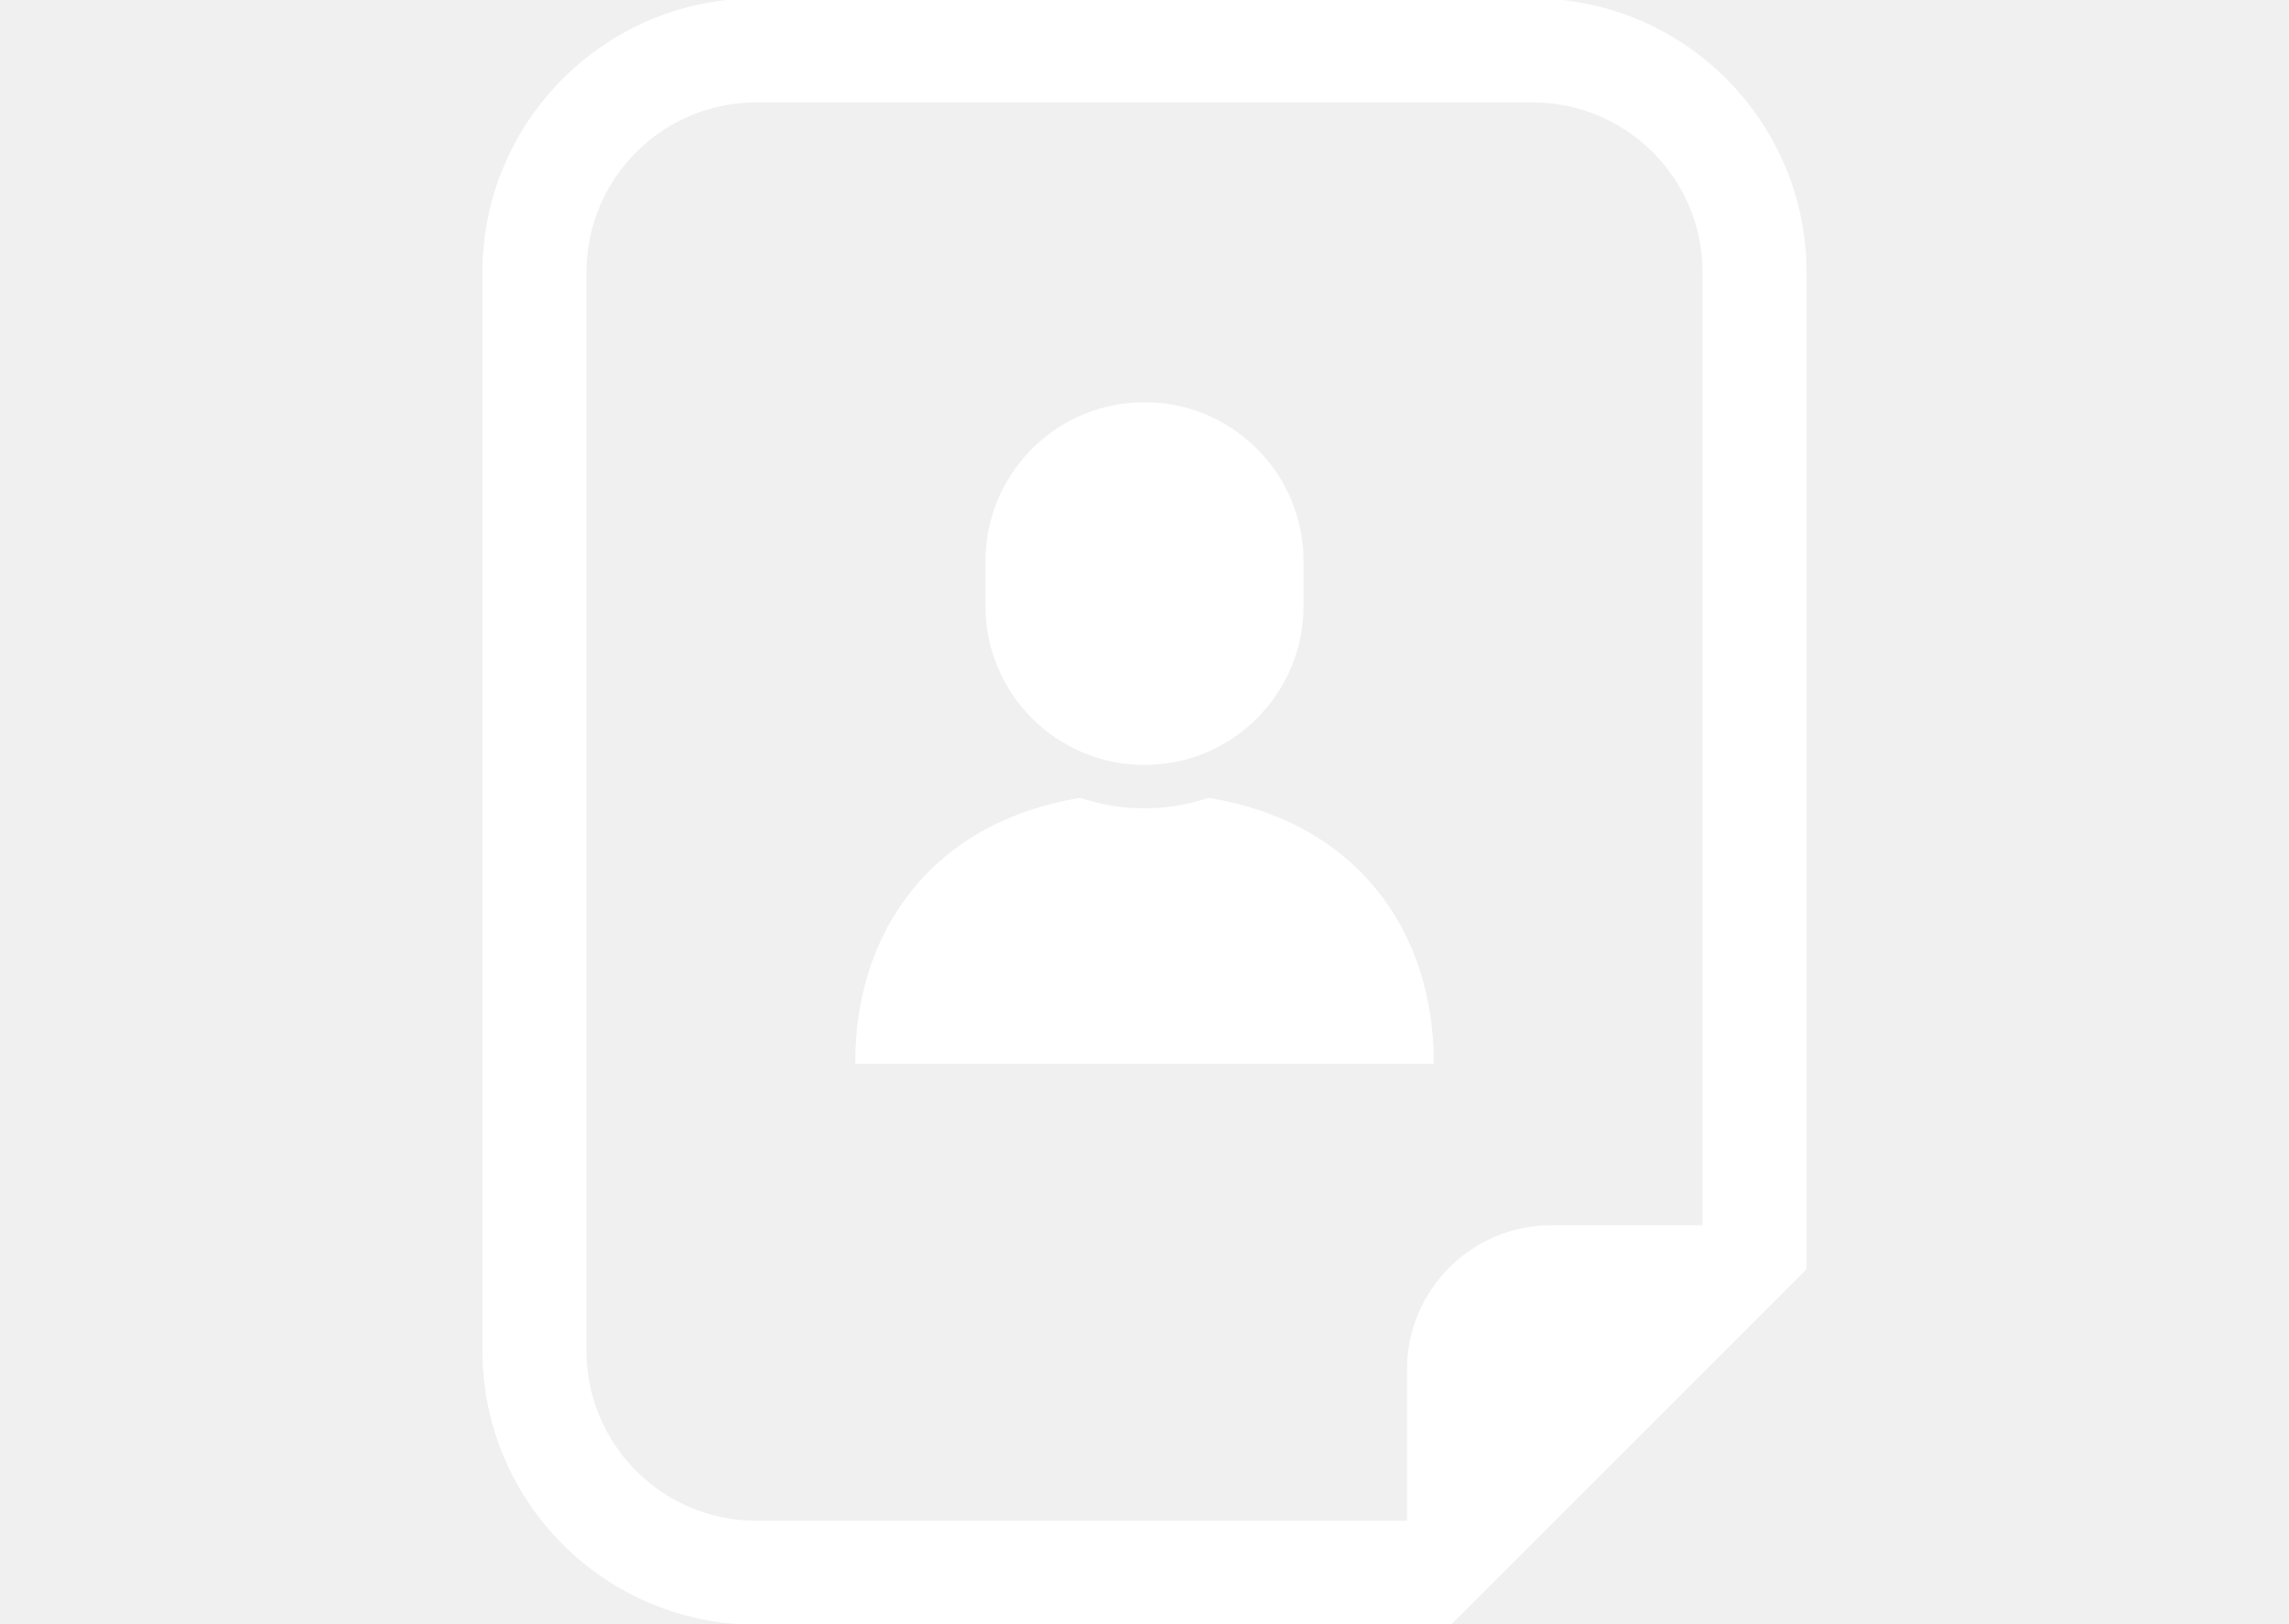
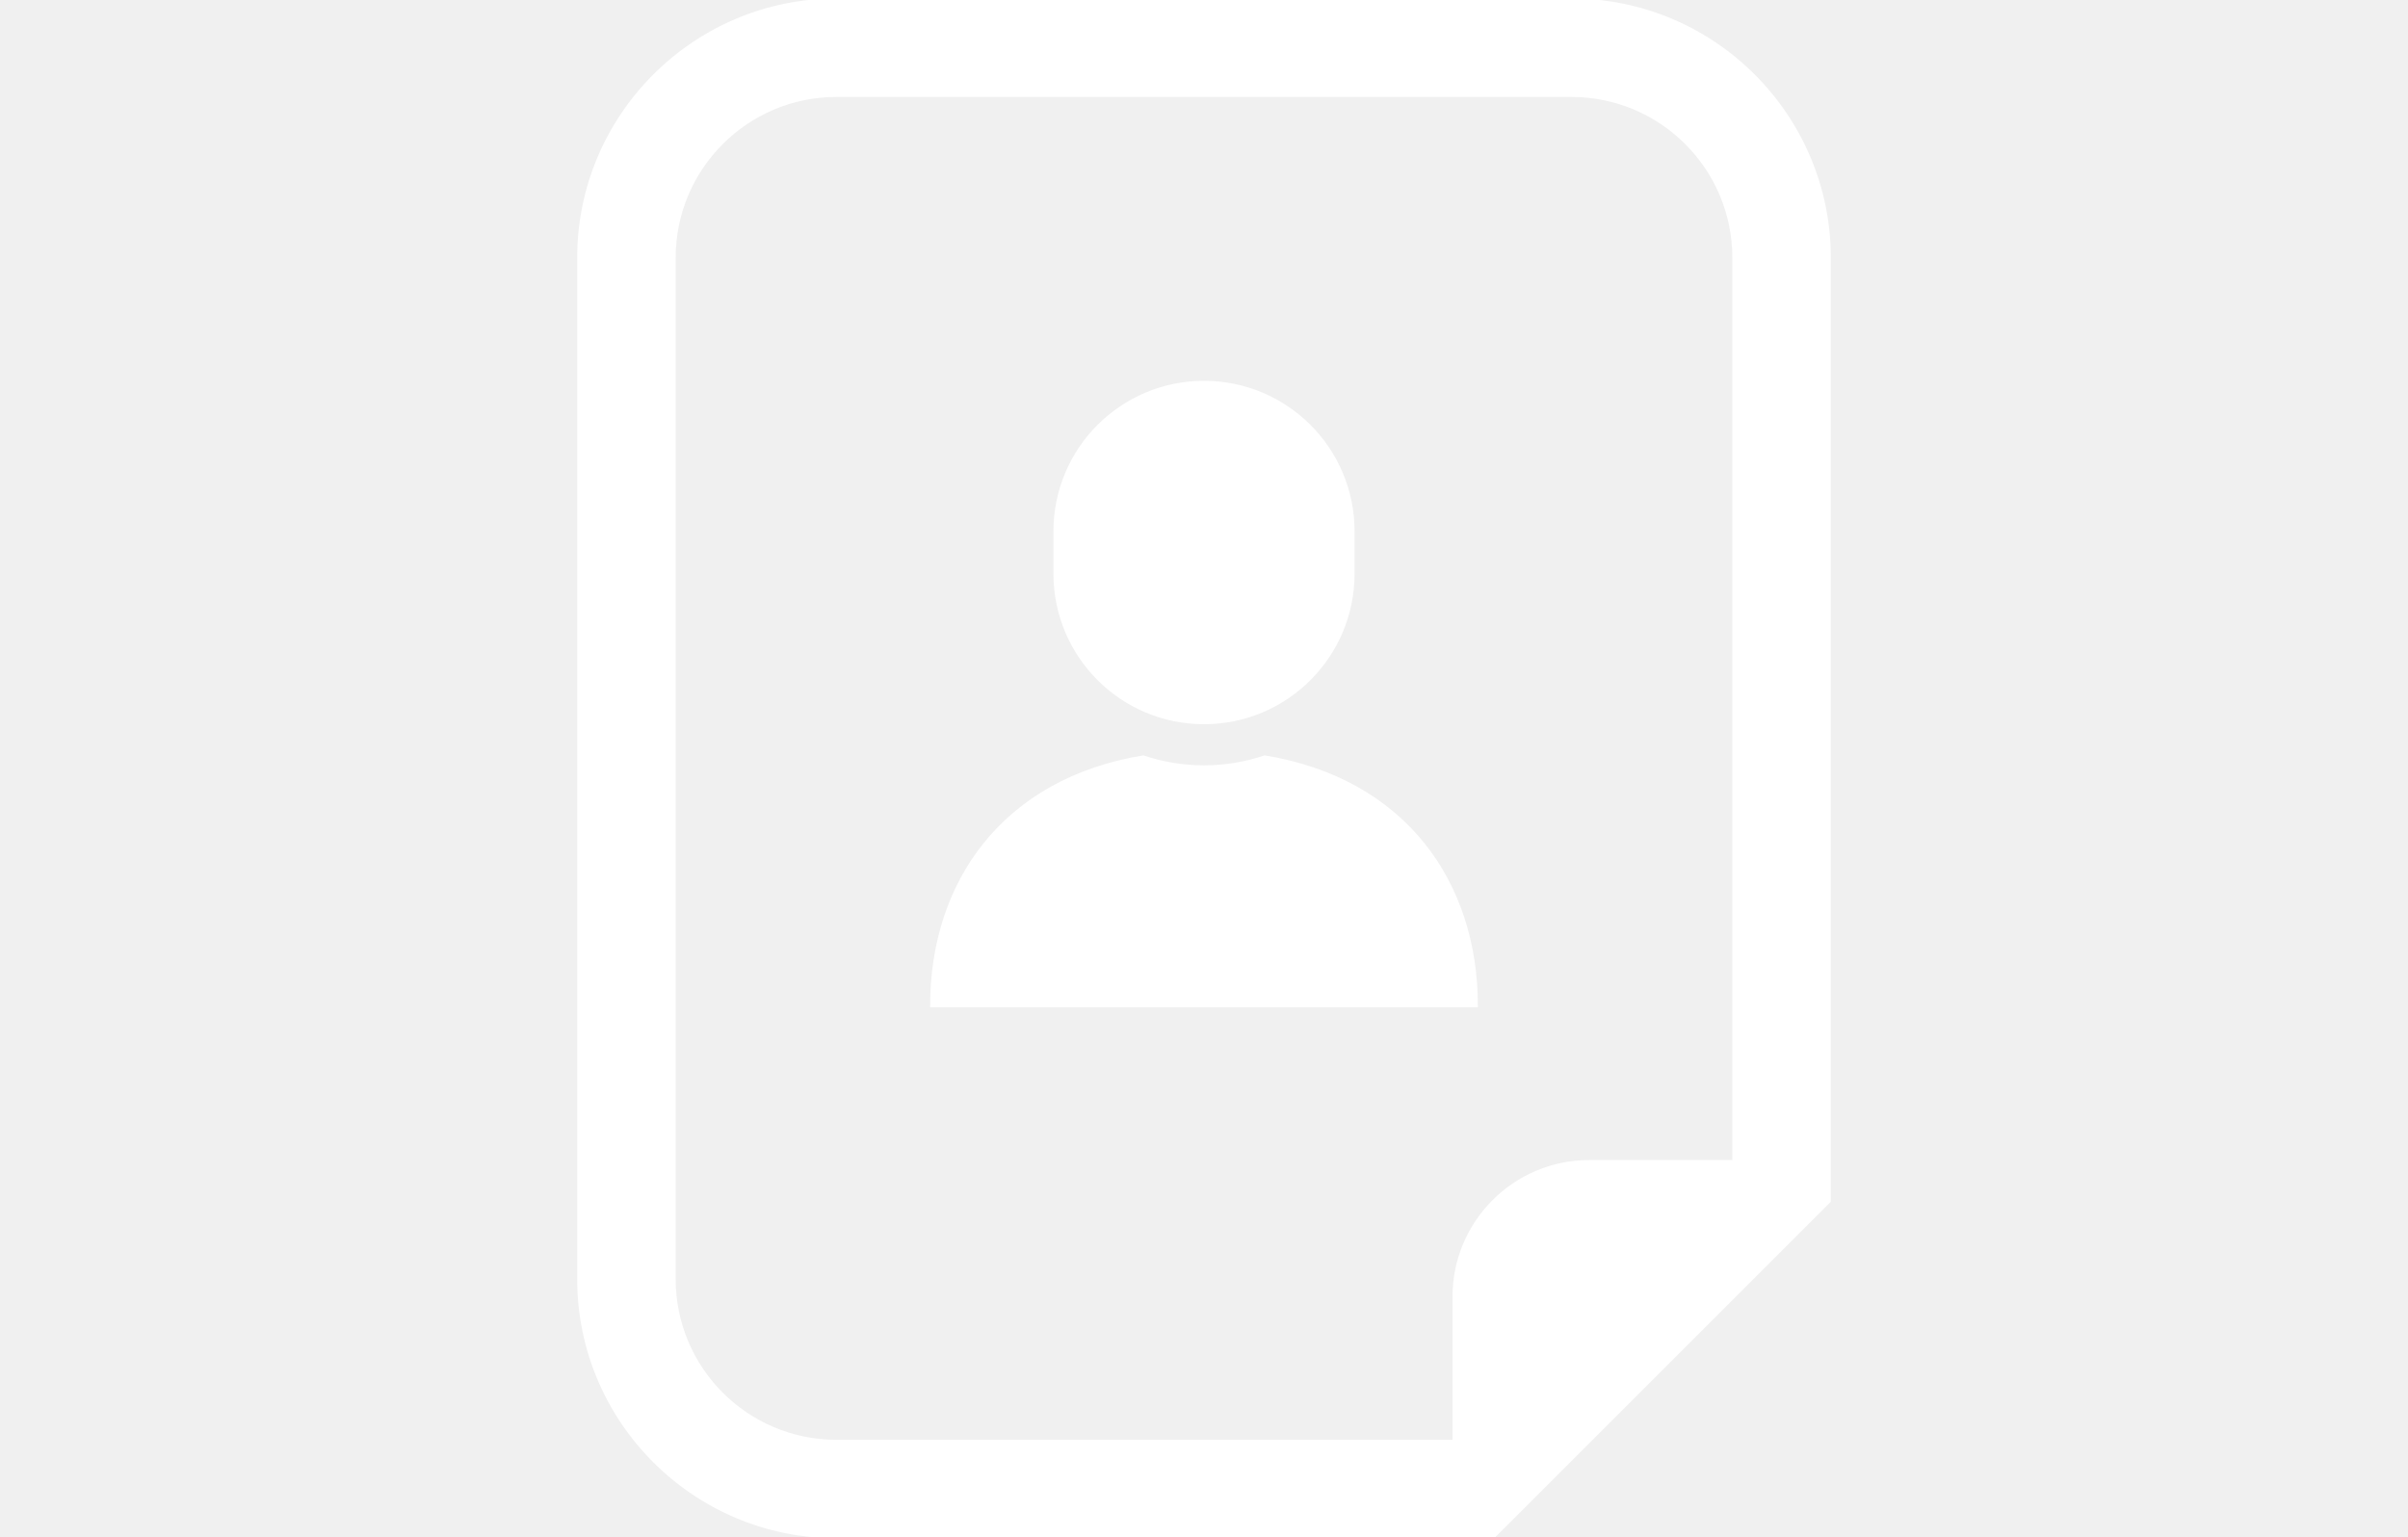
- <svg xmlns="http://www.w3.org/2000/svg" height="100px" width="141px" version="1.1" id="_x32_" viewBox="0 0 512 512" xml:space="preserve" fill="#ffffff" stroke="#ffffff">
+ <svg xmlns="http://www.w3.org/2000/svg" height="90px" width="141px" version="1.1" id="_x32_" viewBox="0 0 512 512" xml:space="preserve" fill="#ffffff" stroke="#ffffff">
  <g id="SVGRepo_bgCarrier" stroke-width="0" />
  <g id="SVGRepo_tracerCarrier" stroke-linecap="round" stroke-linejoin="round" />
  <g id="SVGRepo_iconCarrier">
    <style type="text/css"> .st0{fill:#ffffff;} </style>
    <g>
      <path class="st0" d="M276.239,252.183c-6.37,2.127-13.165,3.308-20.239,3.308c-7.074,0-13.87-1.181-20.24-3.308 c-46.272,7.599-70.489,41.608-70.489,82.877H256h90.728C346.728,293.791,322.515,259.782,276.239,252.183z" />
      <path class="st0" d="M256,240.788c27.43,0,49.658-22.24,49.658-49.666v-14.087c0-27.426-22.228-49.659-49.658-49.659 c-27.43,0-49.658,22.233-49.658,49.659v14.087C206.342,218.548,228.57,240.788,256,240.788z" />
      <path class="st0" d="M378.4,0H133.582C86.234,0,47.7,38.542,47.7,85.899v340.22C47.7,473.476,86.234,512,133.582,512h205.695 h13.175l9.318-9.301l93.229-93.229l9.301-9.31v-13.174V85.899C464.3,38.542,425.766,0,378.4,0z M432.497,386.985H384.35 c-24.882,0-45.074,20.183-45.074,45.073v48.139H133.582c-29.866,0-54.078-24.221-54.078-54.078V85.899 c0-29.874,24.212-54.096,54.078-54.096H378.4c29.876,0,54.096,24.222,54.096,54.096V386.985z" />
    </g>
  </g>
</svg>
